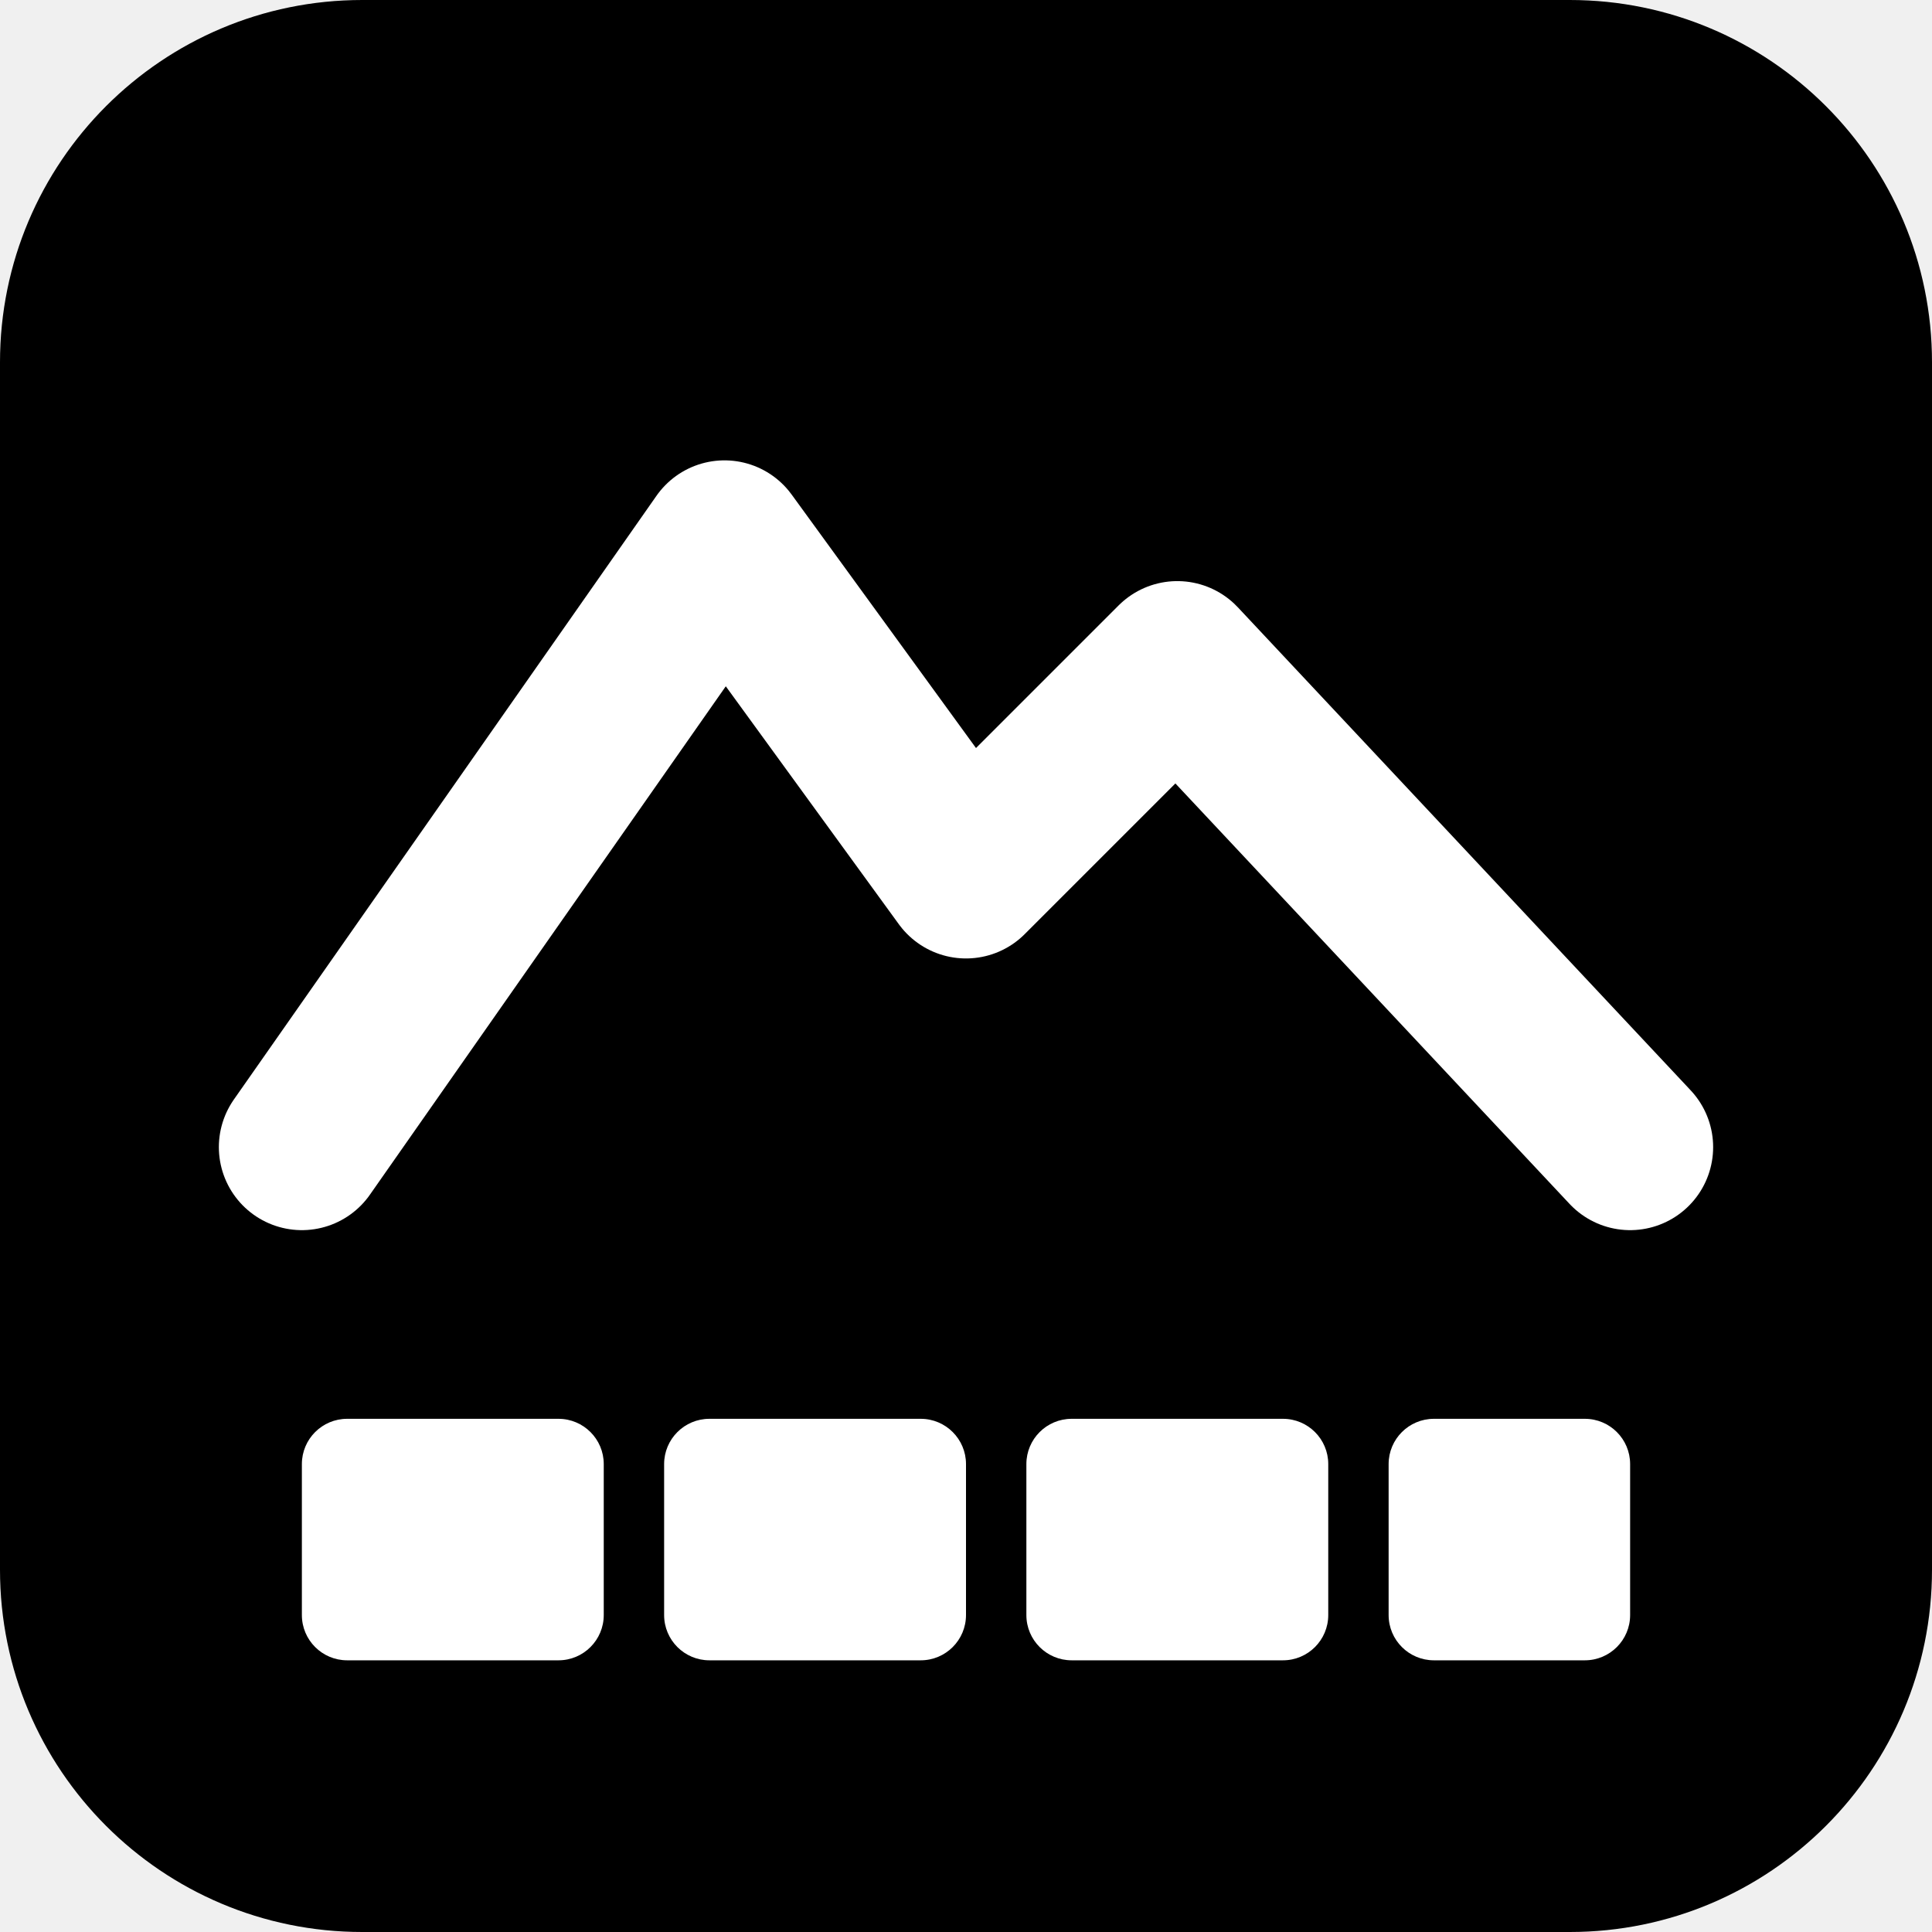
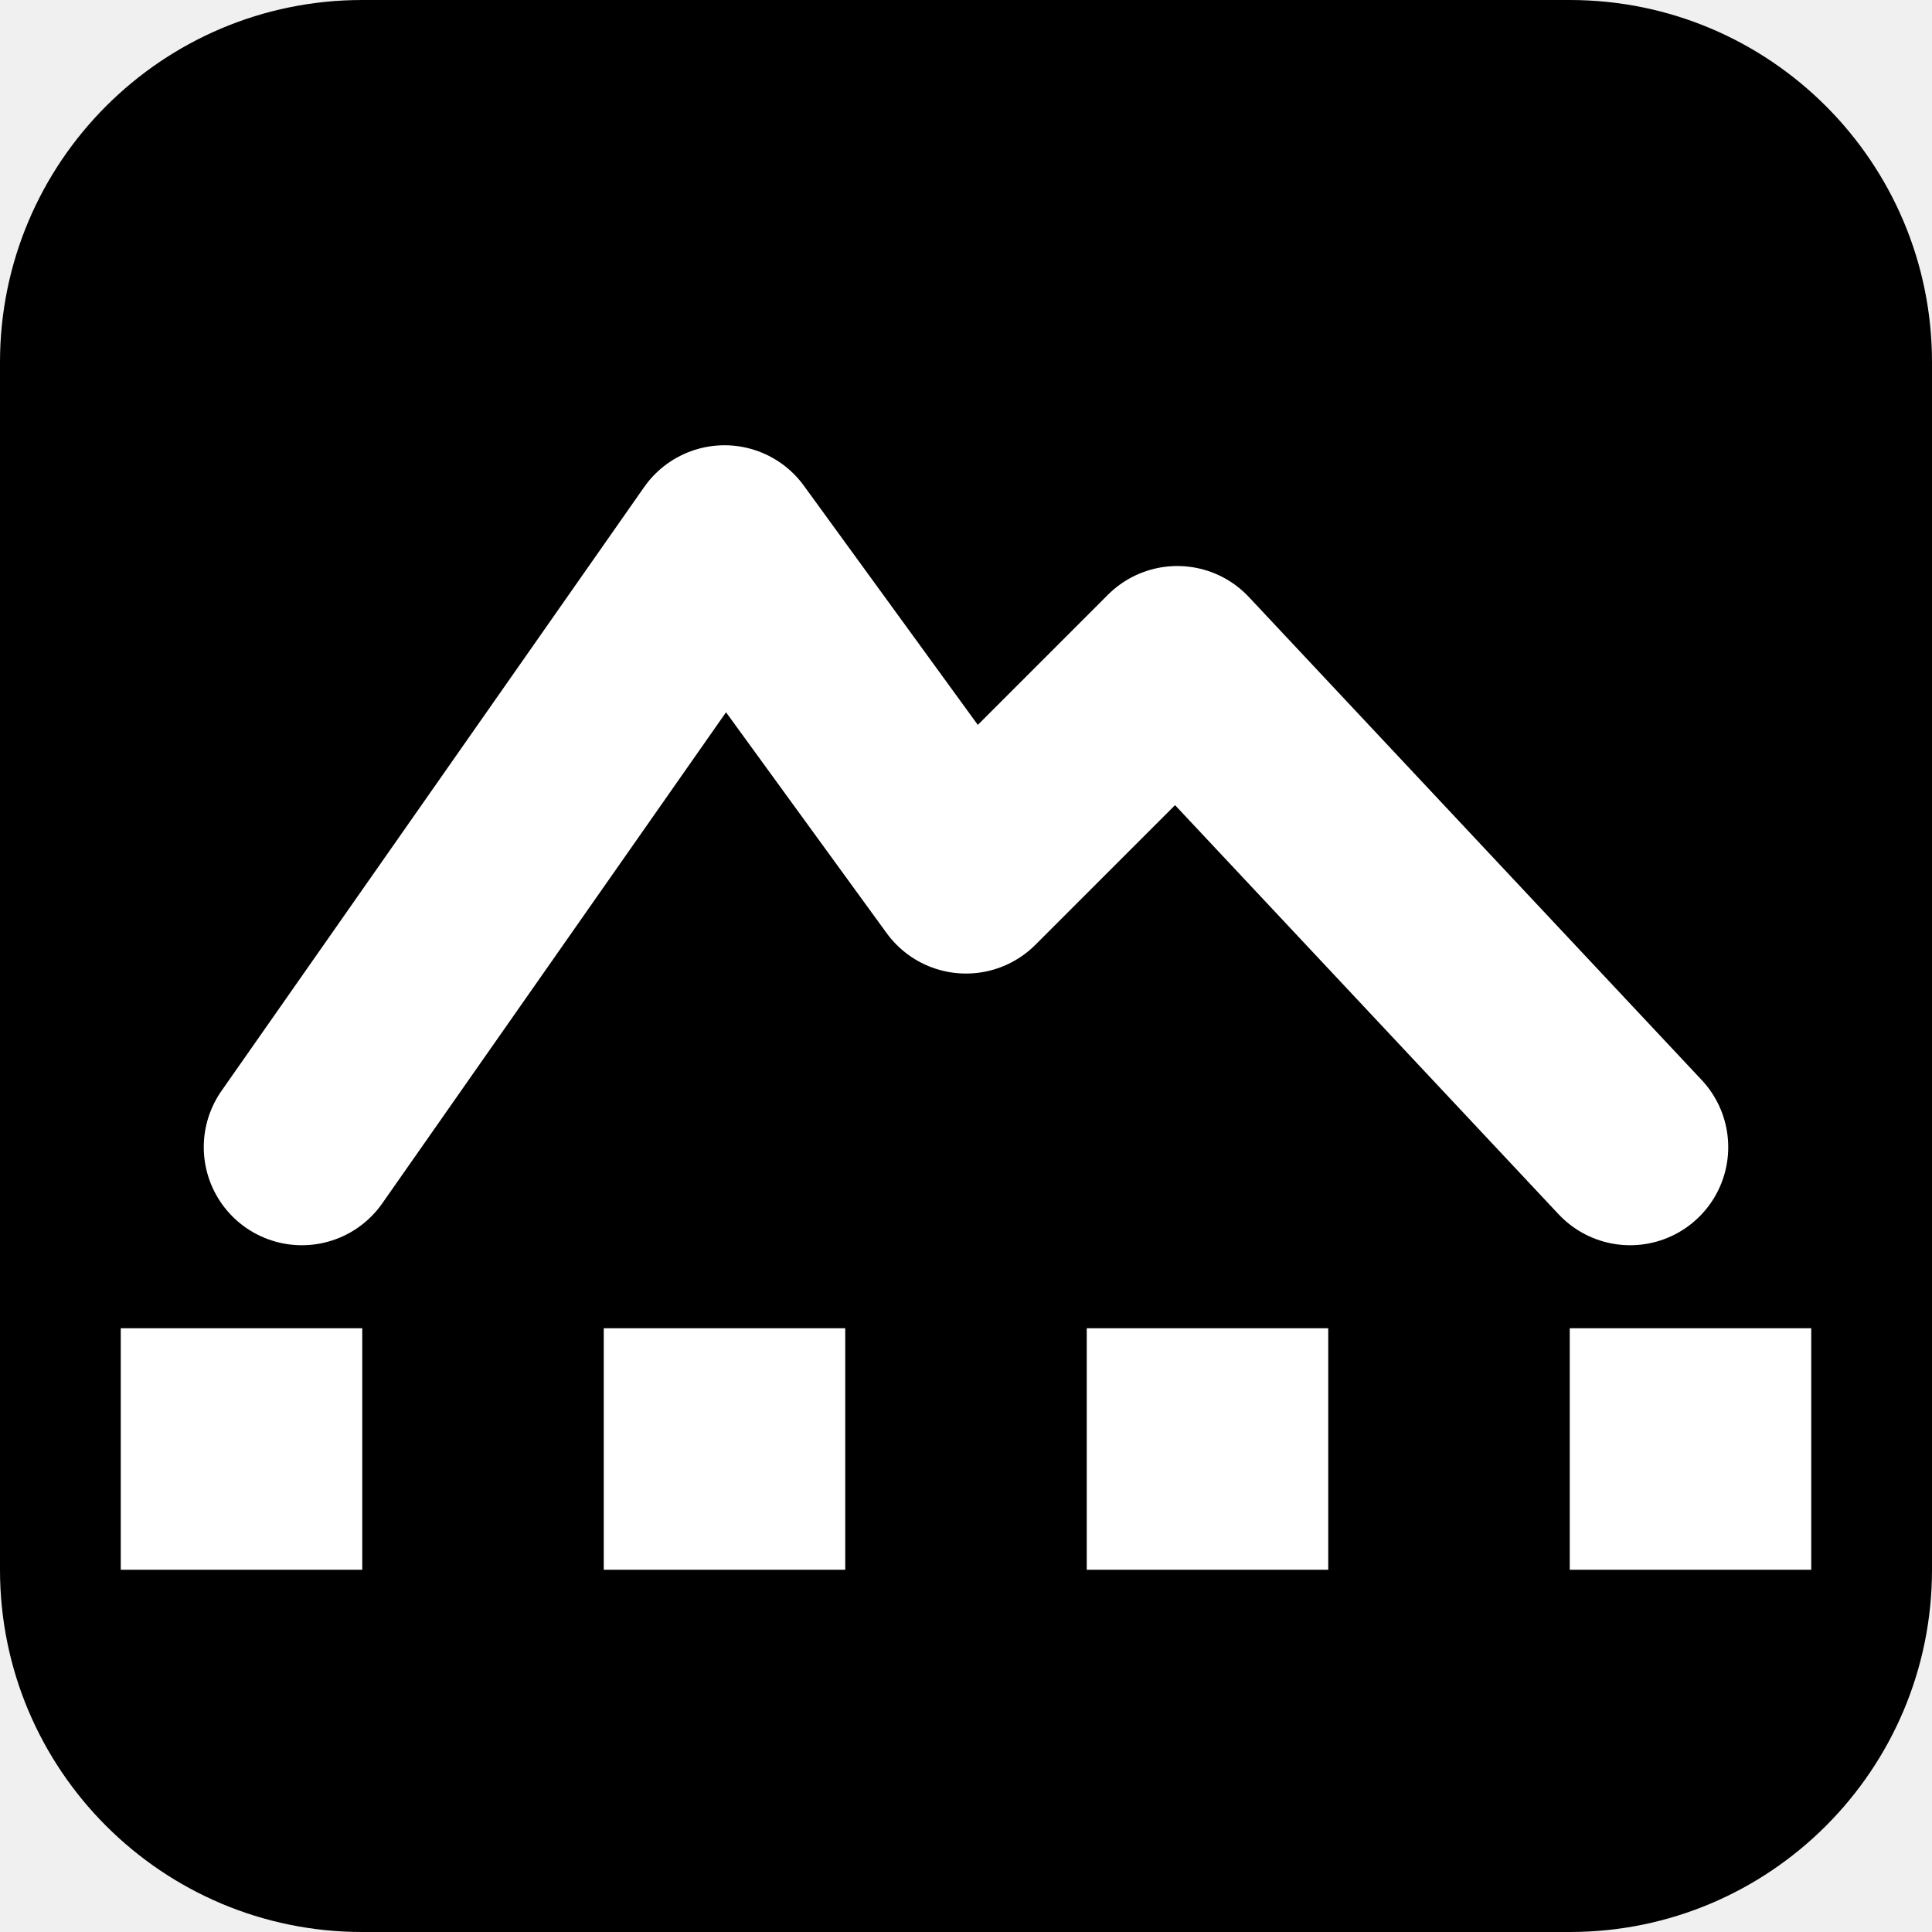
<svg xmlns="http://www.w3.org/2000/svg" viewBox="0 0 64 64" role="img">
  <defs>
    <clipPath id="r">
      <rect width="64" height="64" rx="12" />
    </clipPath>
  </defs>
  <rect width="64" height="64" rx="12" fill="#000" />
  <g clip-path="url(#r)">
-     <path d="M10 38 L24 18 L32 29 L39 22 L54 38" fill="none" stroke="#fff" stroke-width="5.5" stroke-linecap="round" stroke-linejoin="round" />
-     <rect x="10" y="47" width="10" height="8" rx="1.5" fill="#fff" />
-     <rect x="22" y="47" width="10" height="8" rx="1.5" fill="#fff" />
-     <rect x="34" y="47" width="10" height="8" rx="1.5" fill="#fff" />
-     <rect x="46" y="47" width="8" height="8" rx="1.5" fill="#fff" />
+     <path d="M10 38 L24 18 L32 29 L39 22 L54 38" fill="none" stroke="#fff" stroke-width="6.5" stroke-linecap="round" stroke-linejoin="round" />
+     <rect x="4" y="44" width="8" height="8" rx="0" fill="#fff" />
+     <rect x="20" y="44" width="8" height="8" rx="0" fill="#fff" />
+     <rect x="36" y="44" width="8" height="8" rx="0" fill="#fff" />
+     <rect x="52" y="44" width="8" height="8" rx="0" fill="#fff" />
  </g>
</svg>
